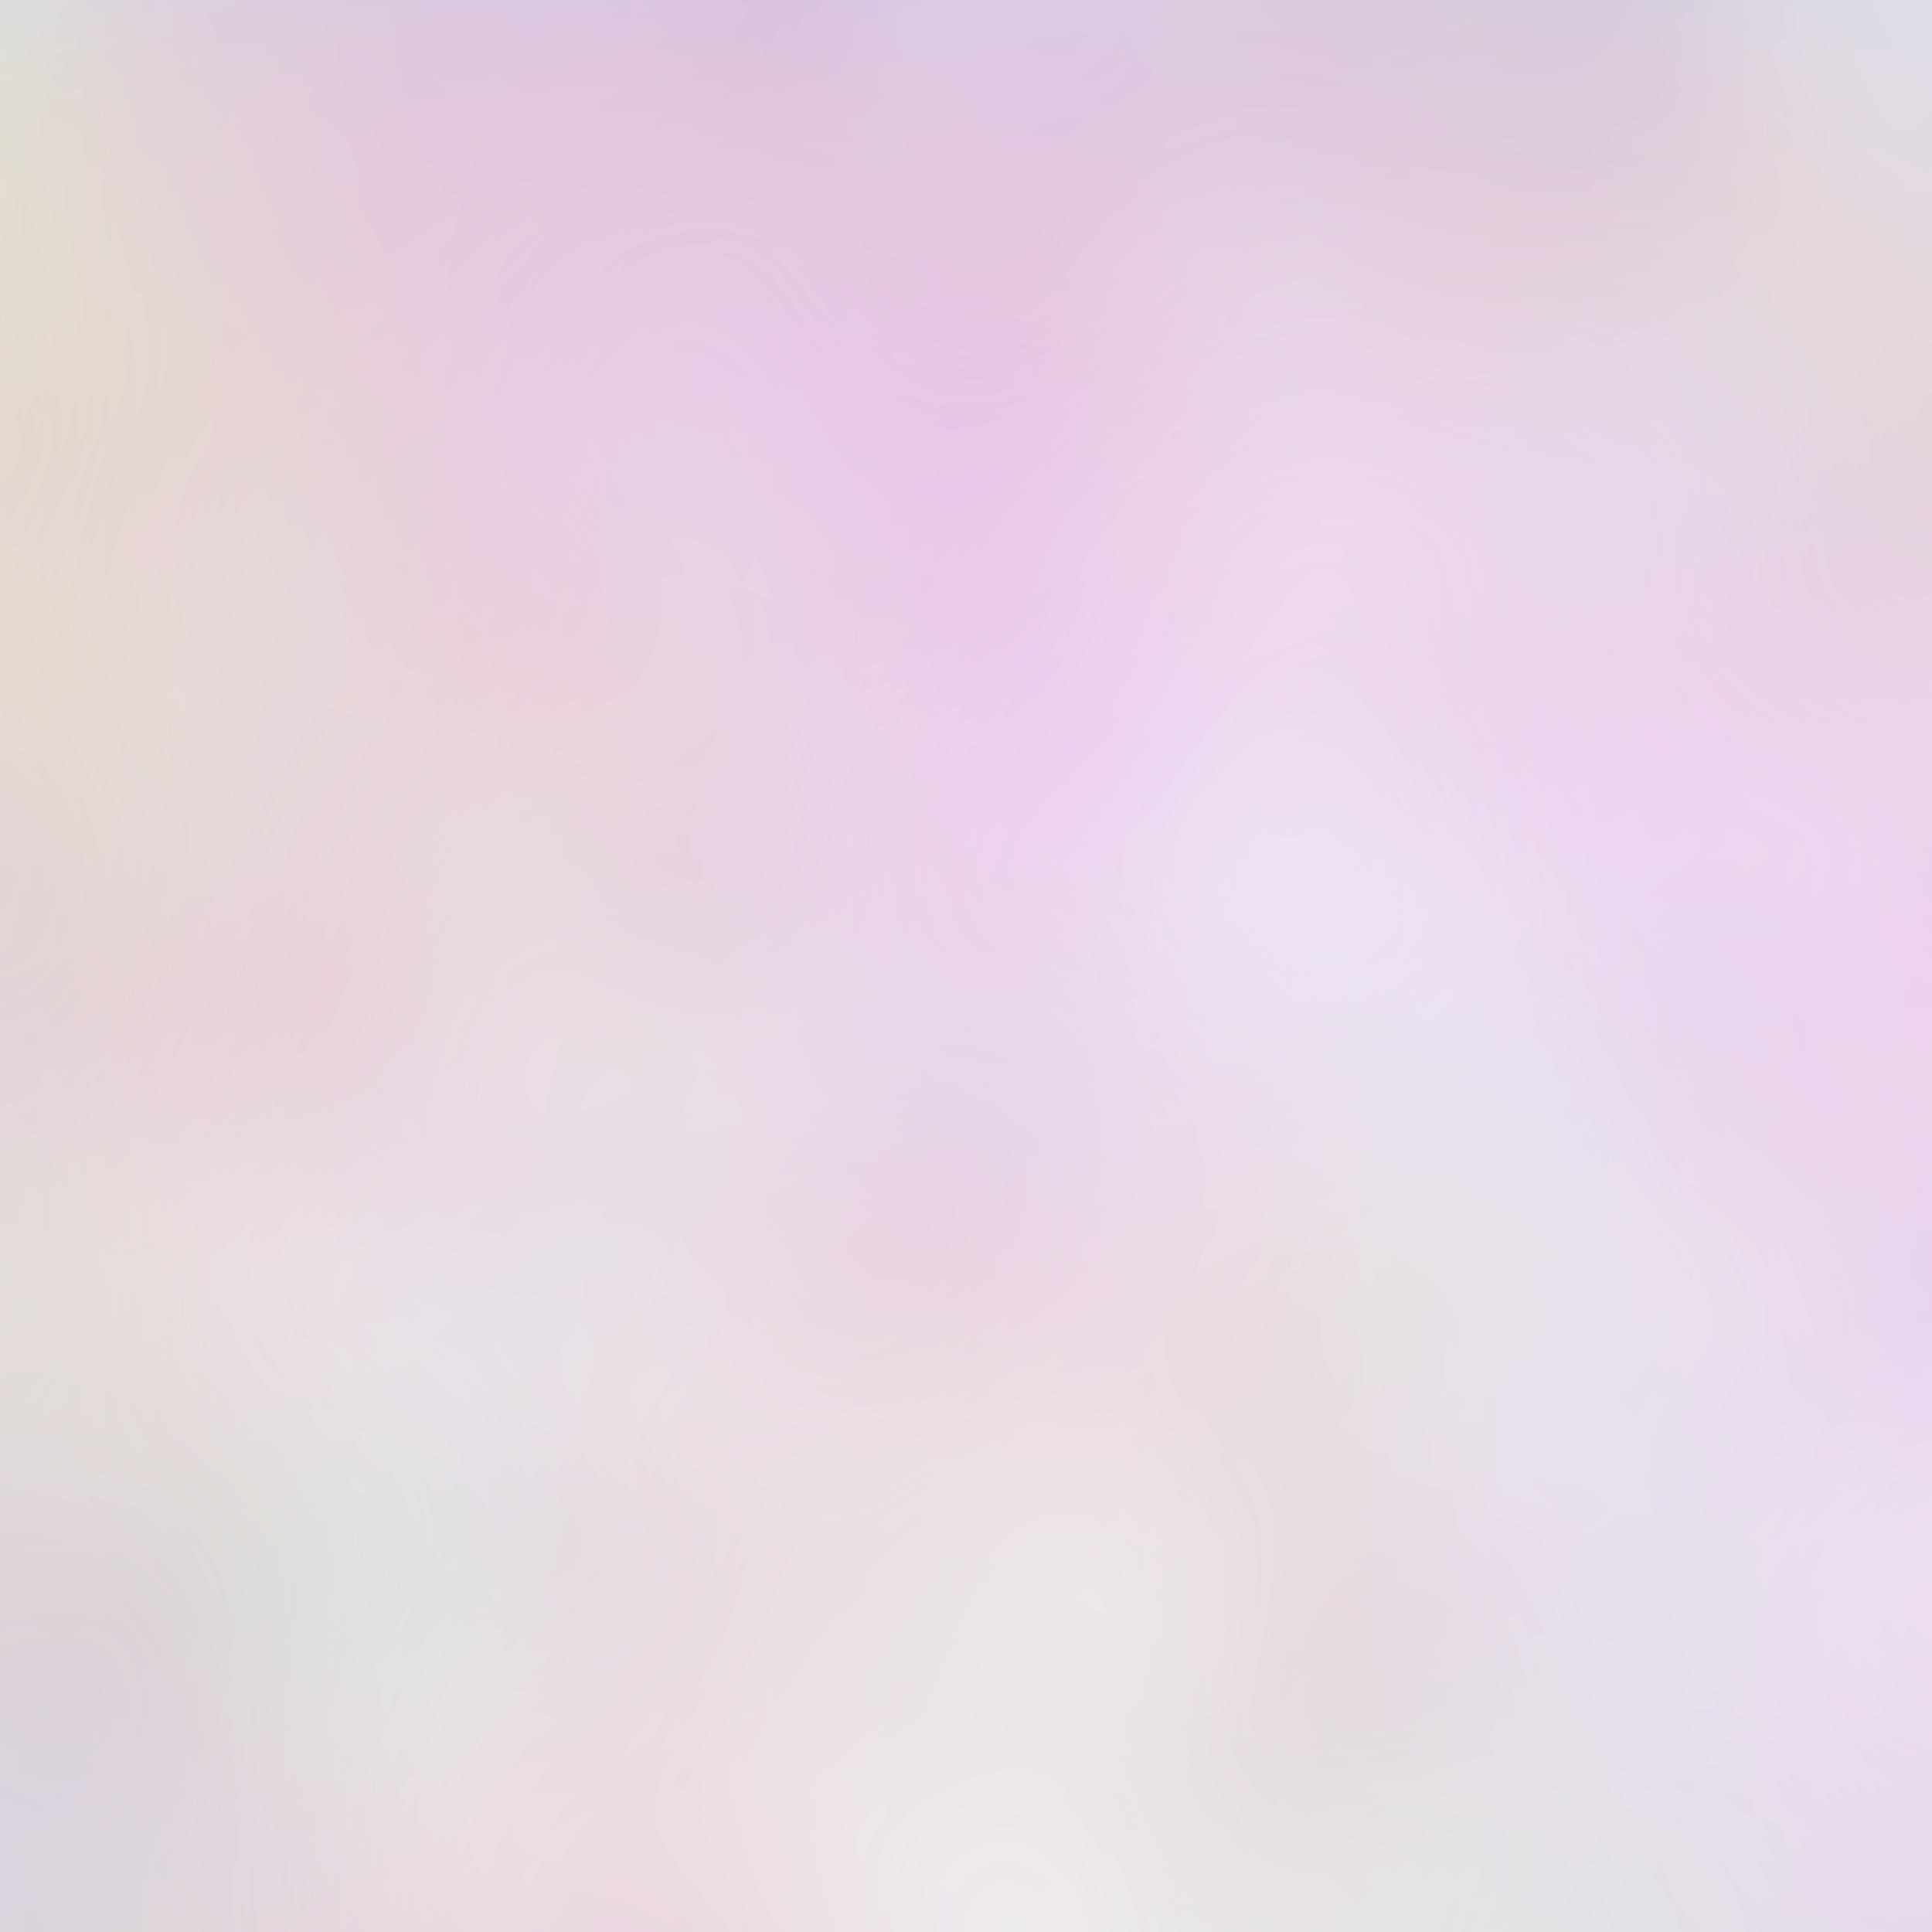
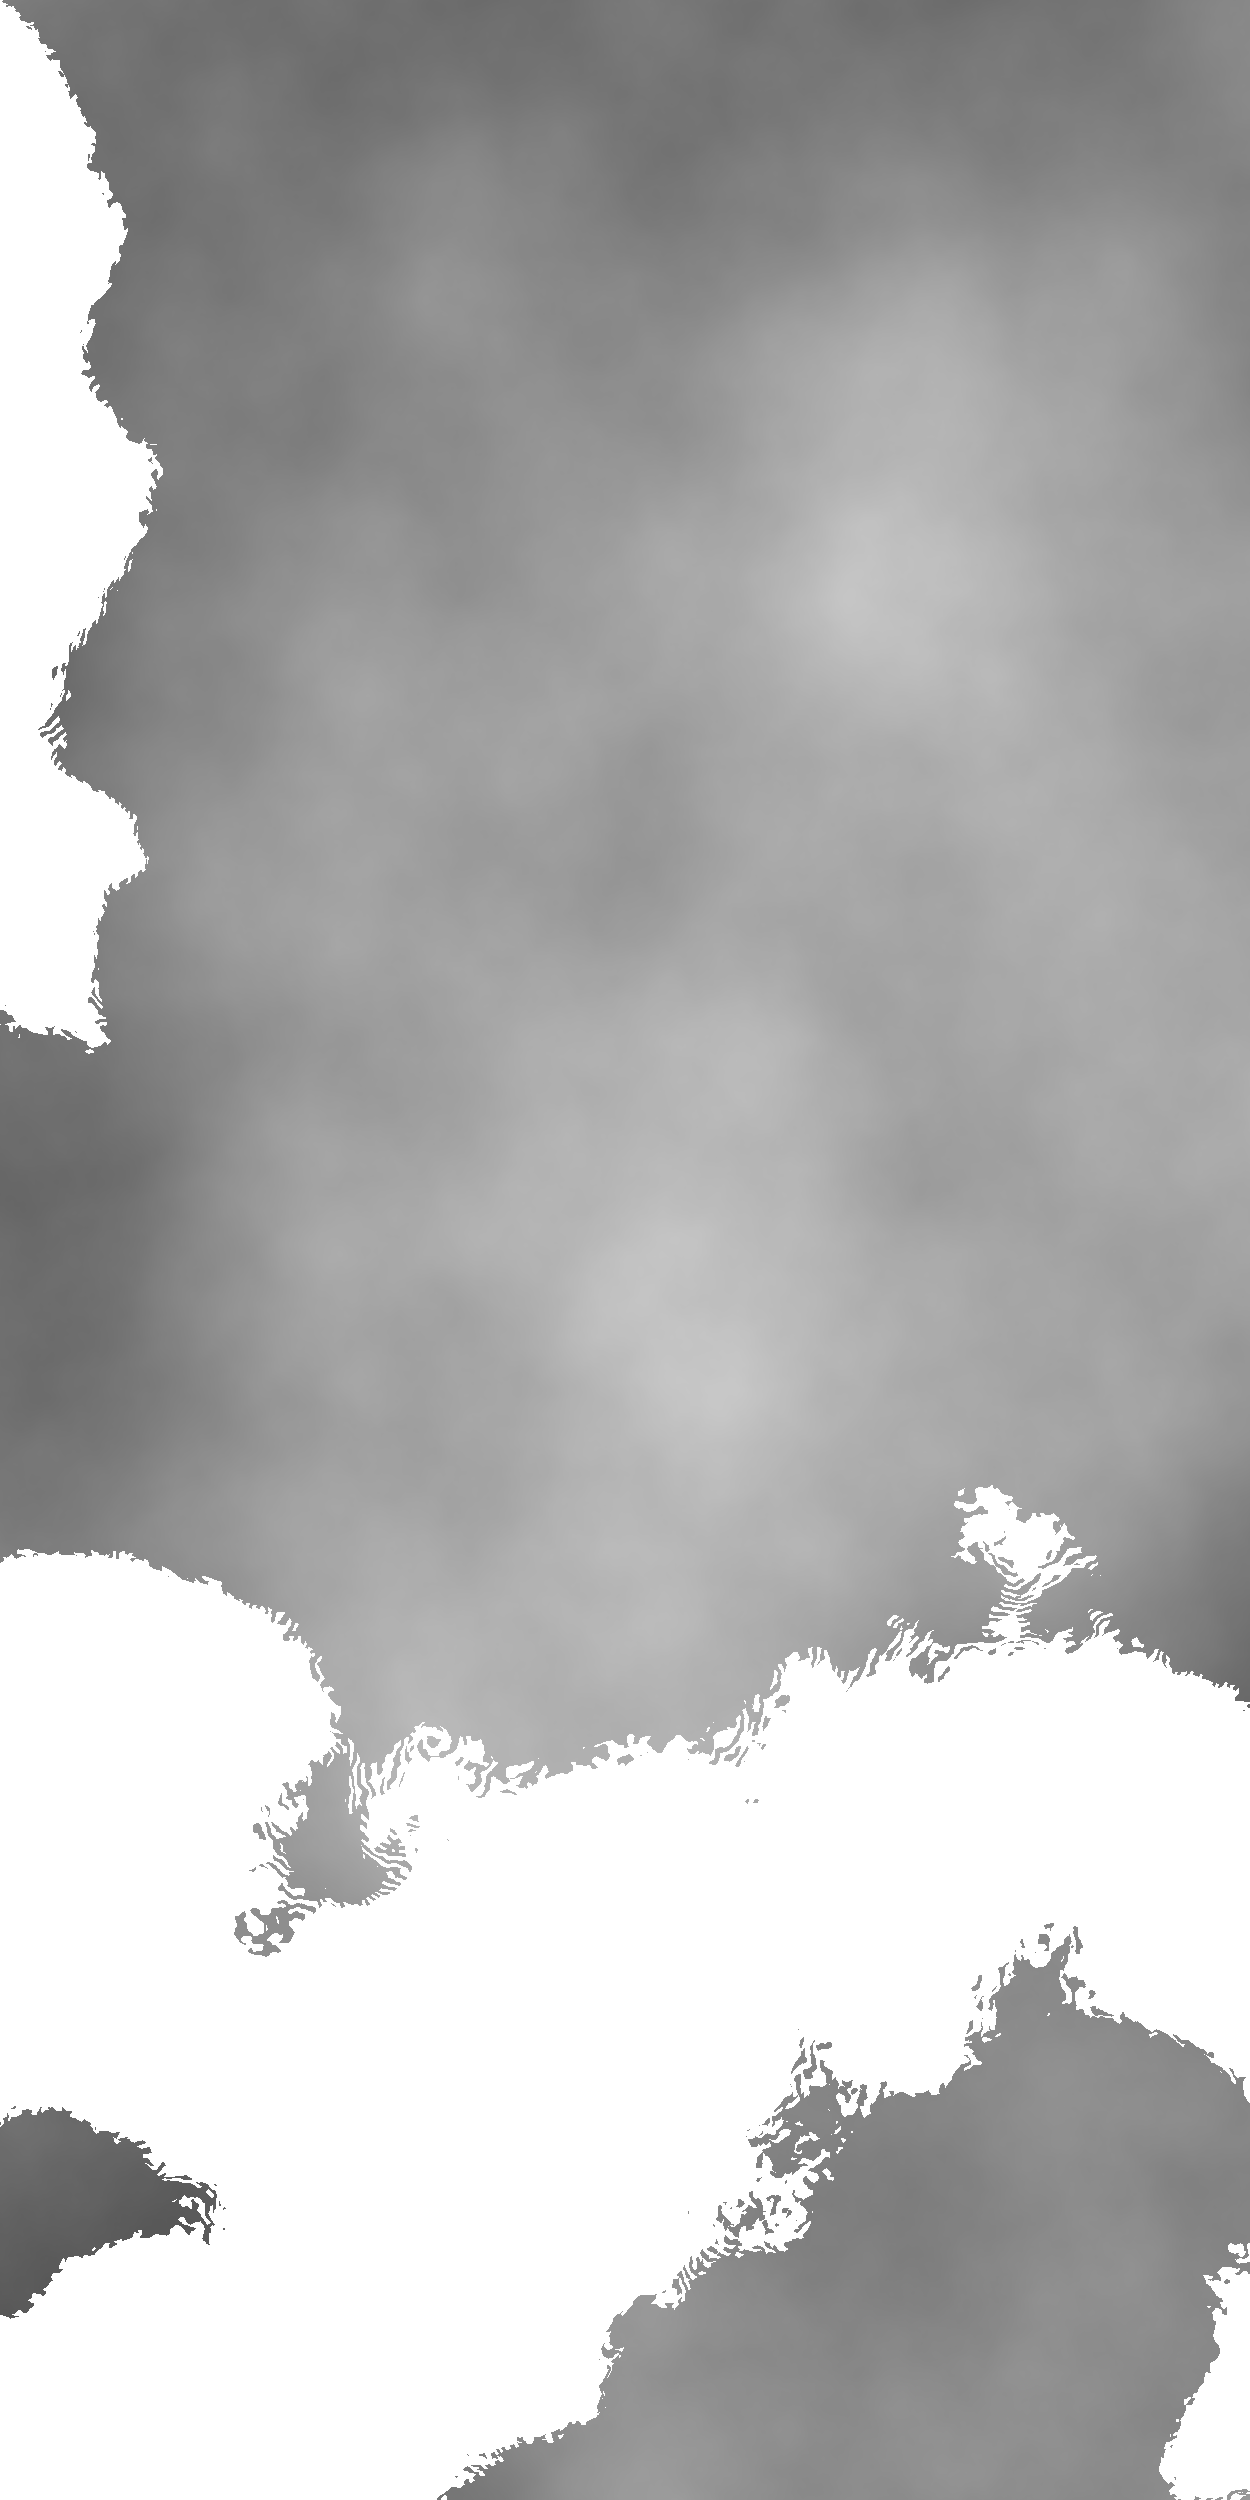
<svg xmlns="http://www.w3.org/2000/svg">
  <filter id="noiseFilter">
-     <feTurbulence type="fractalNoise" baseFrequency="0.85" numOctaves="4" stitchTiles="stitch" />
+     <feTurbulence type="fractalNoise" baseFrequency="0.80" numOctaves="10" stitchTiles="stitch" />
+     <feColorMatrix type="saturate" values="0" />
+     <feComponentTransfer>
+       <feFuncR type="discrete" tableValues="0 1" />
+       <feFuncG type="discrete" tableValues="0 1" />
+       <feFuncB type="discrete" tableValues="0 1" />
+     </feComponentTransfer>
  </filter>
-   <rect width="100%" height="100%" filter="url(#noiseFilter)" />
+   <rect width="100%" height="200%" filter="url(#noiseFilter)" />
</svg>
